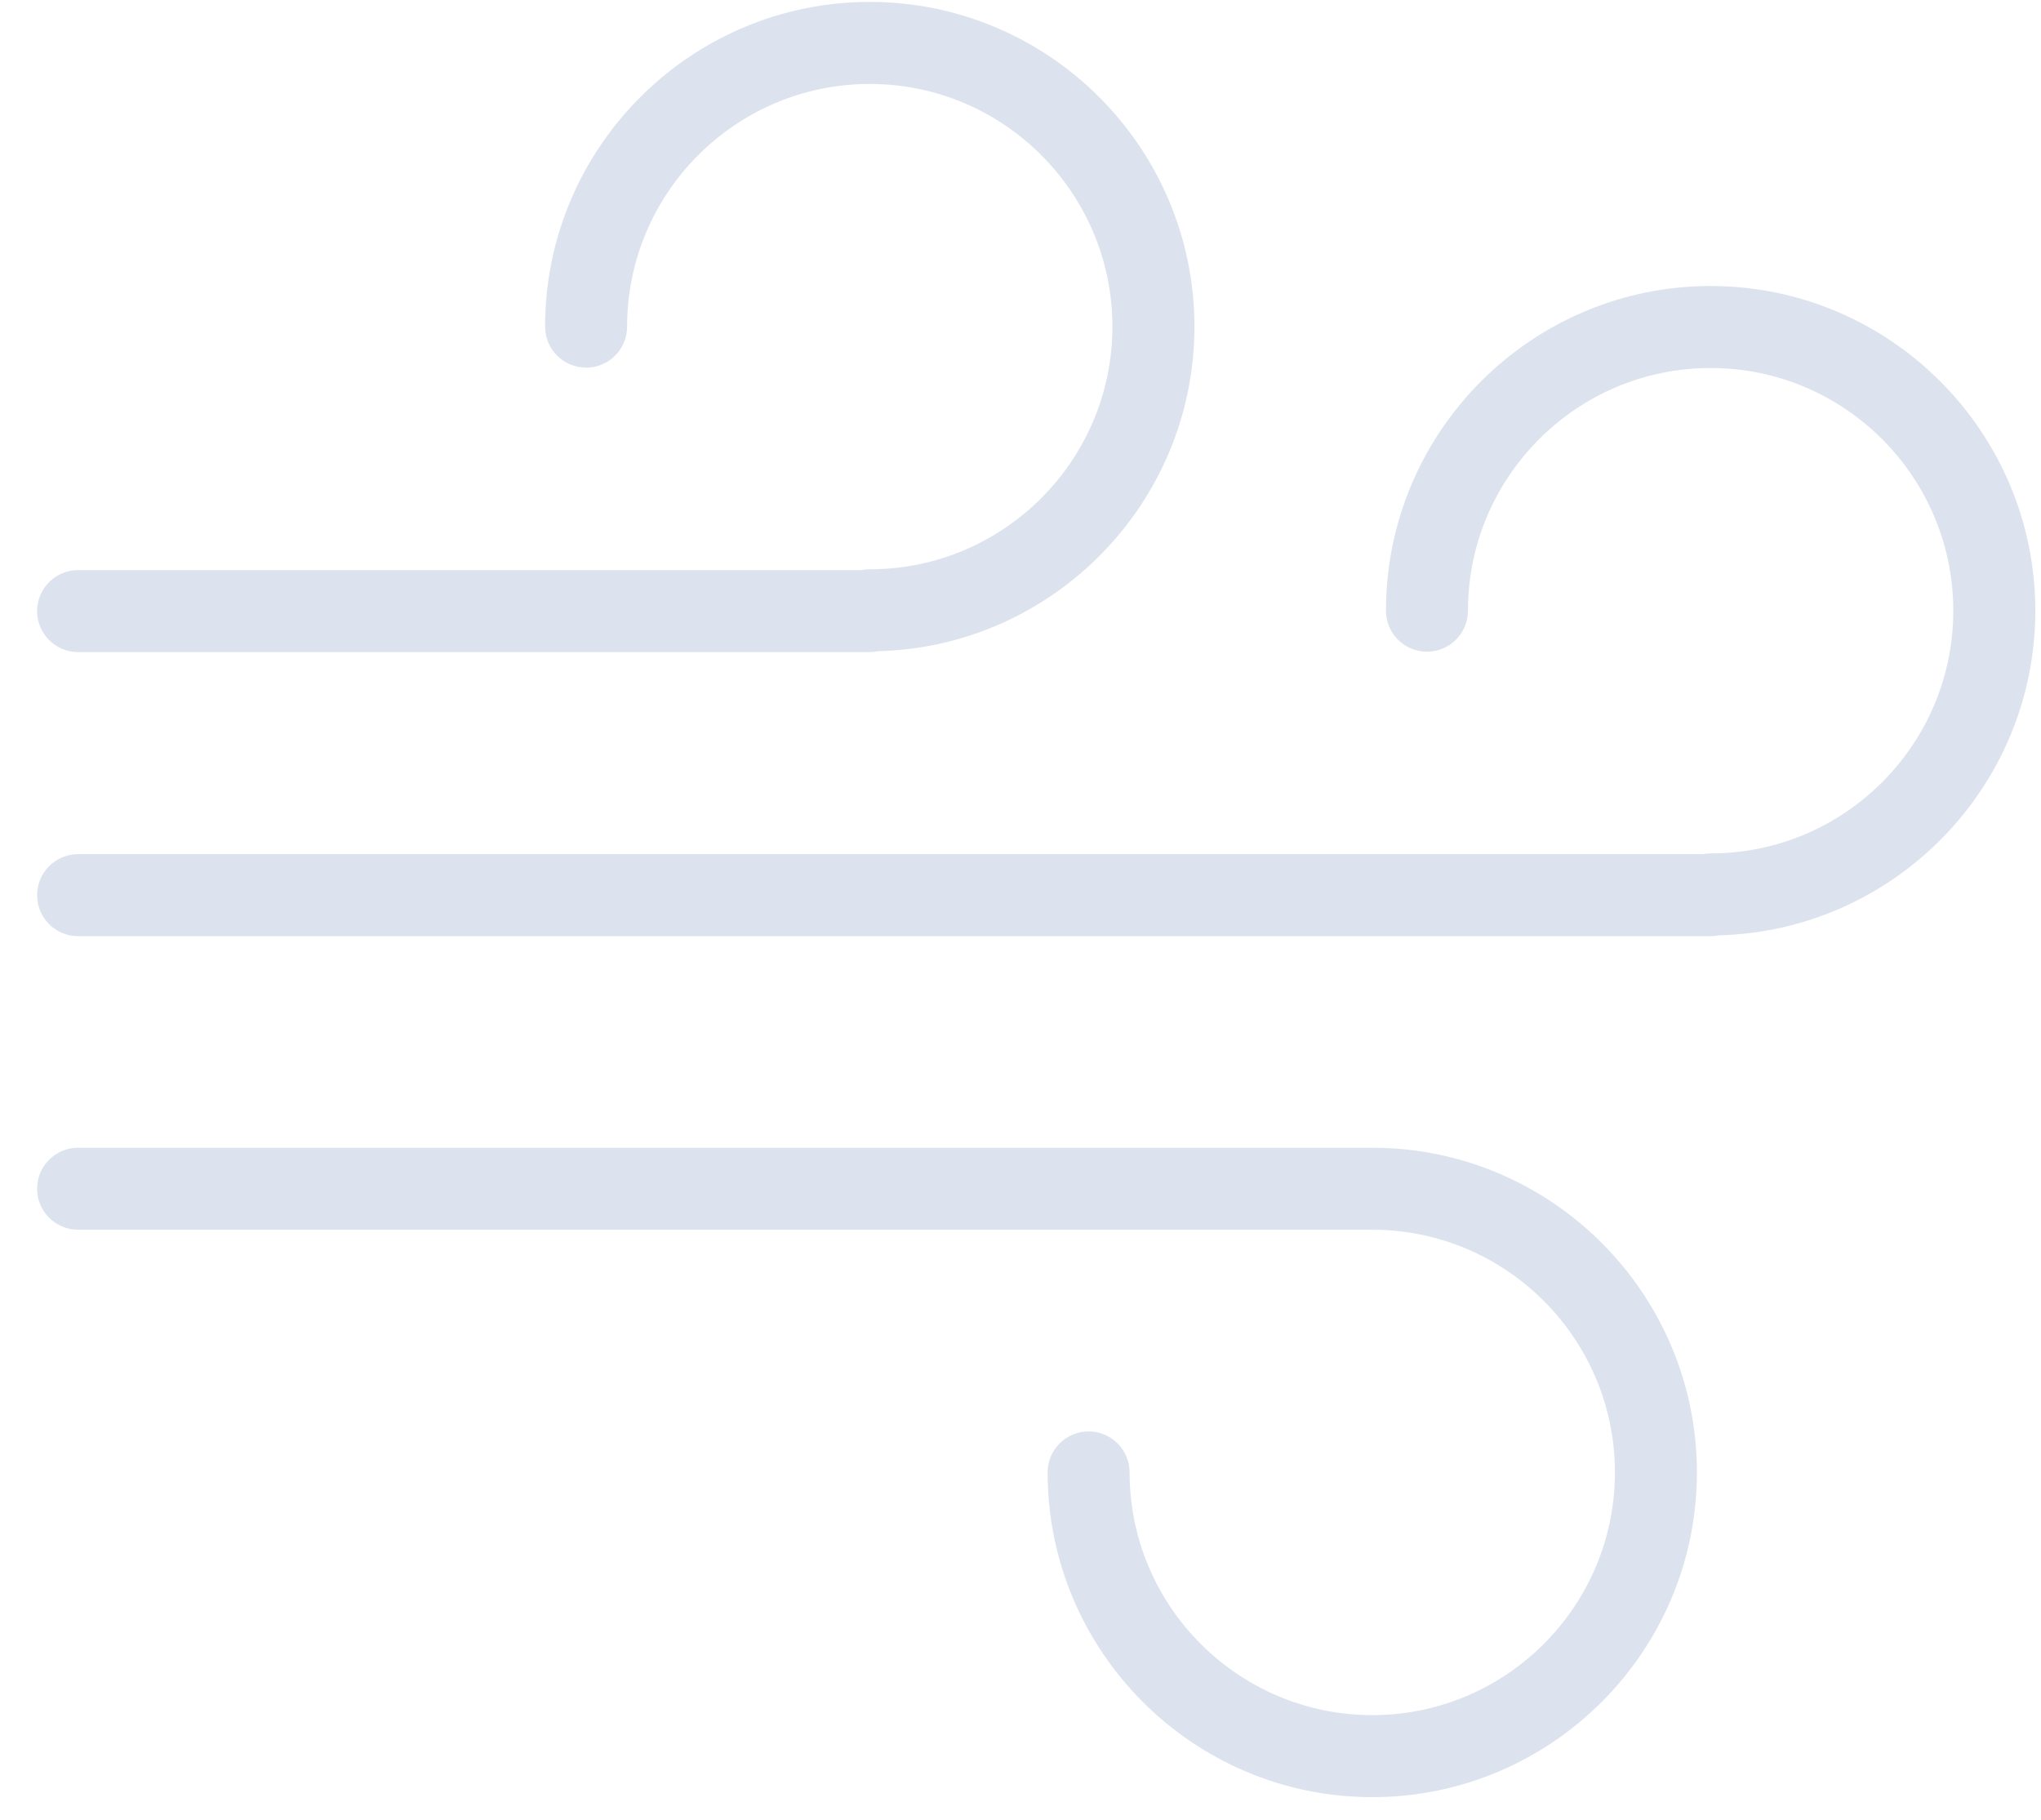
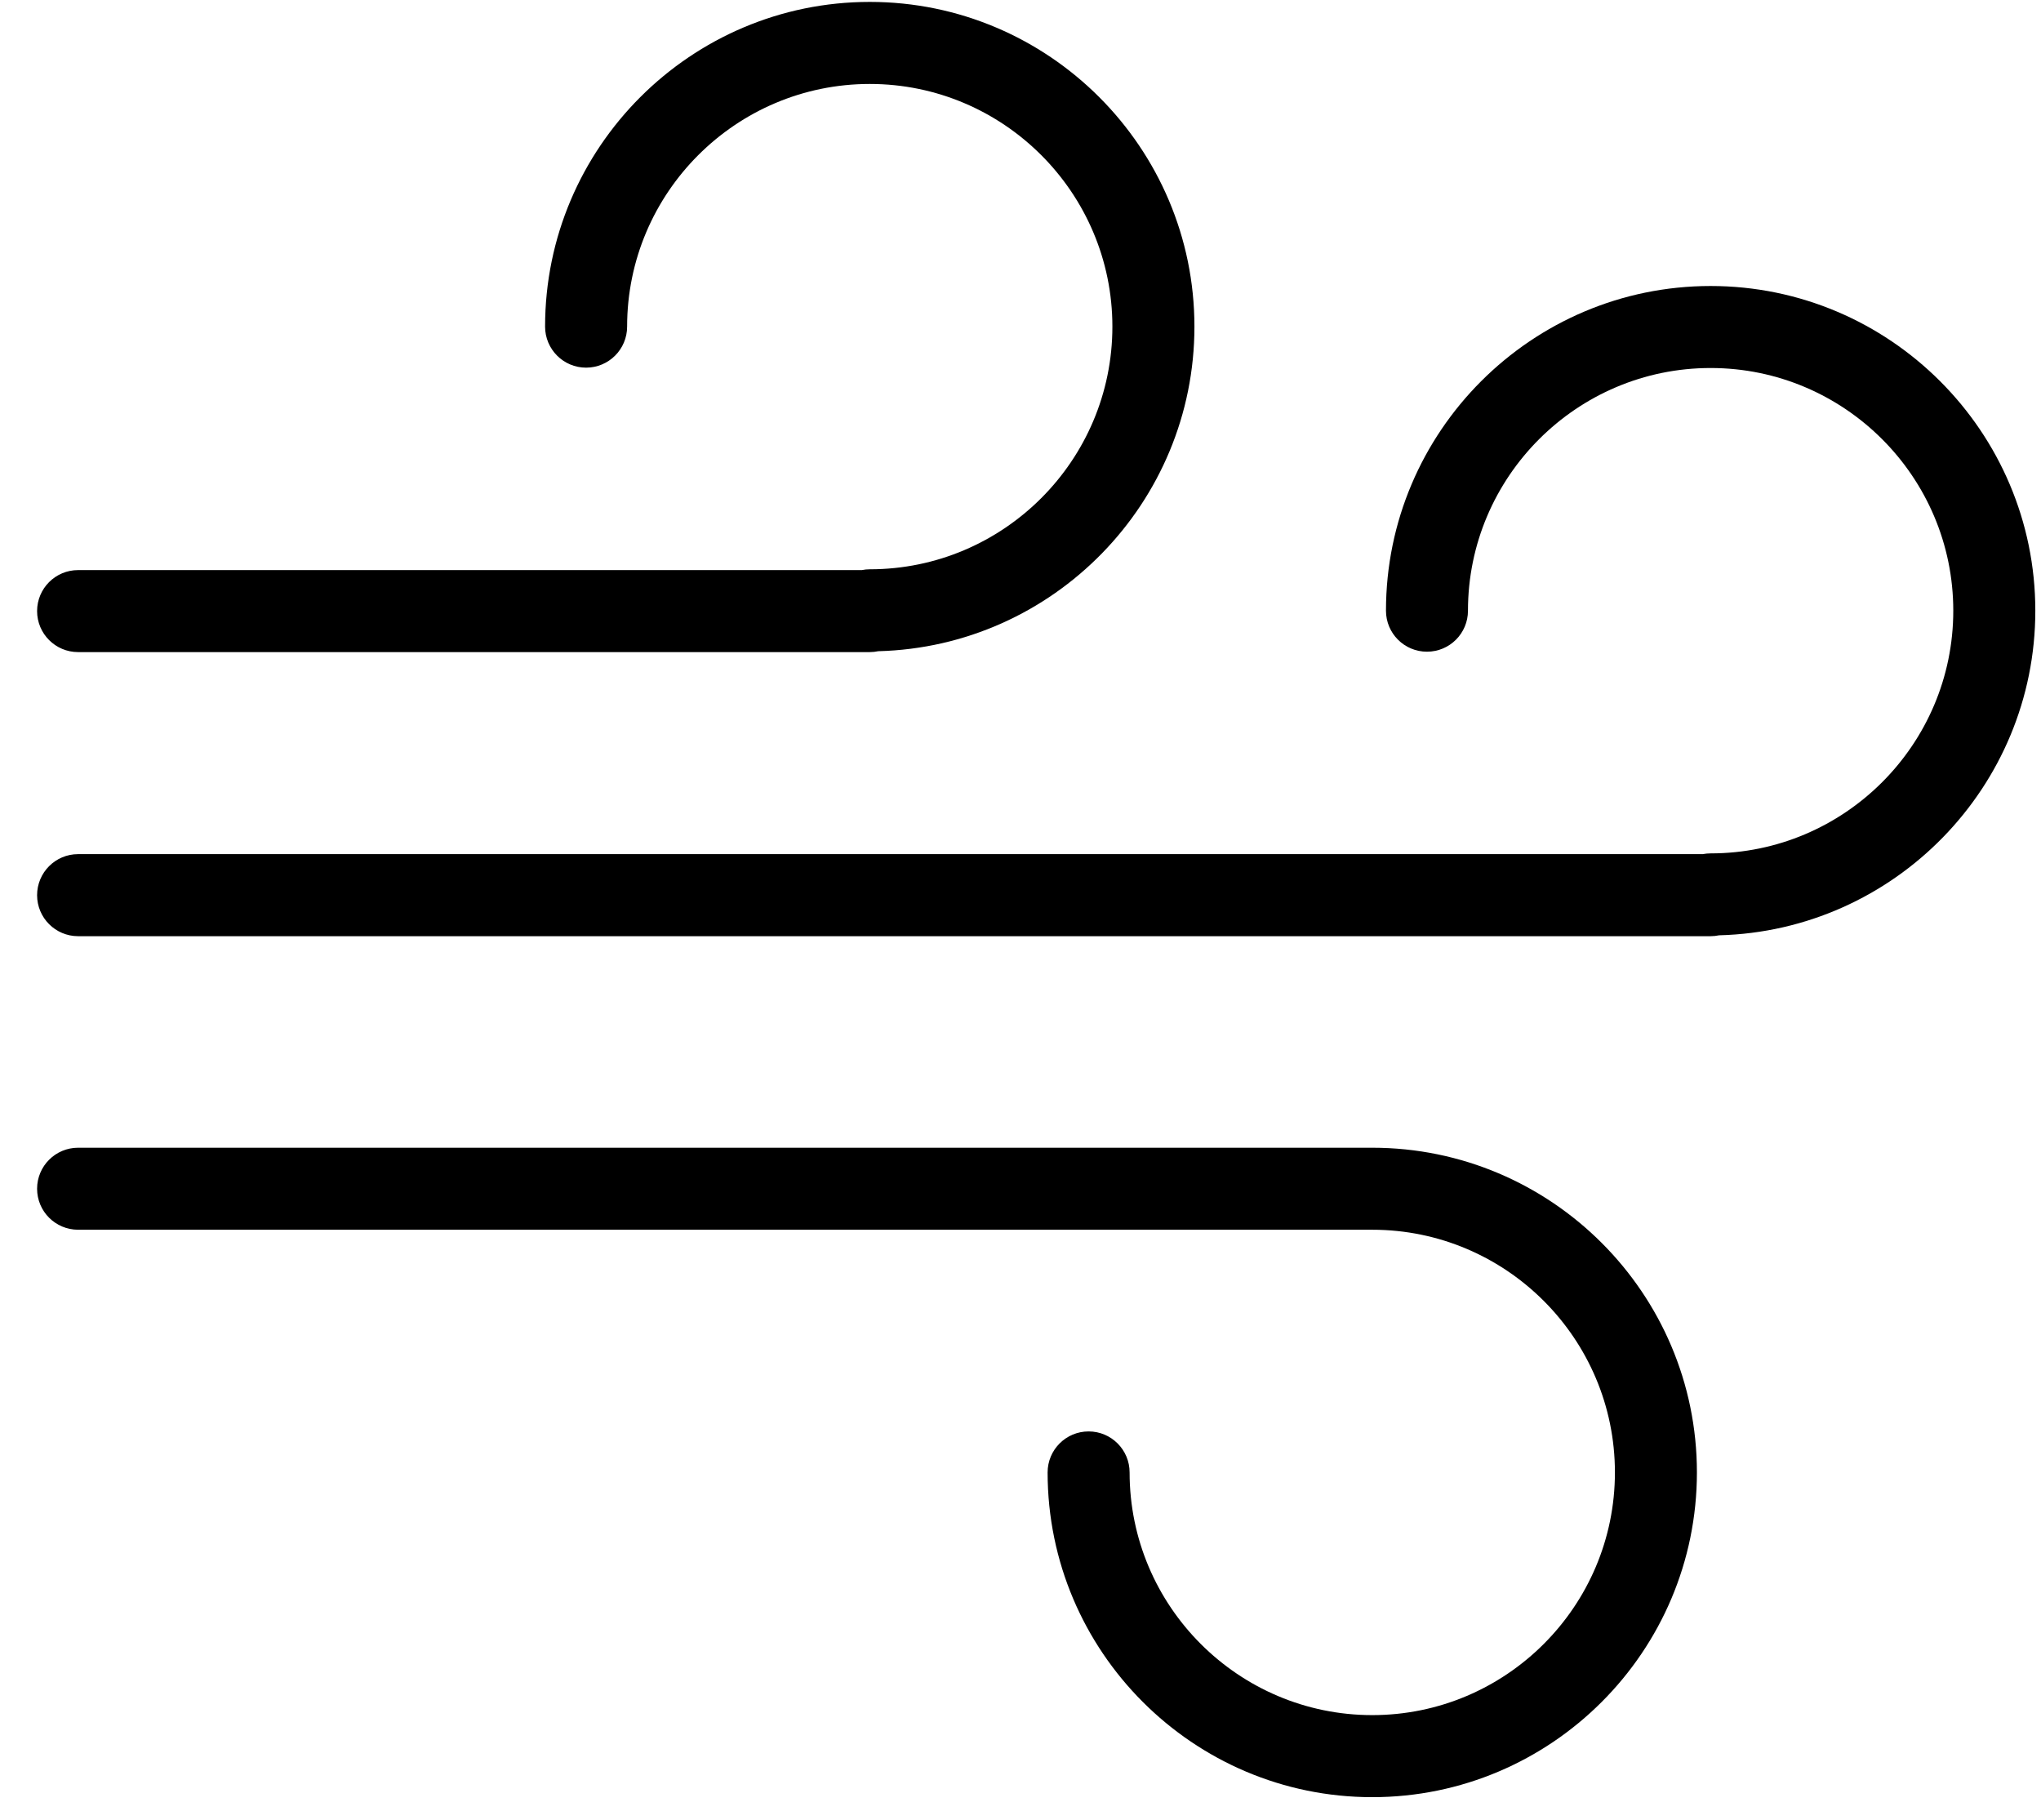
<svg xmlns="http://www.w3.org/2000/svg" width="46" height="41" viewBox="0 0 46 41" fill="none">
-   <path d="M38.554 21.097H1.76C1.25 21.097 0.836 20.683 0.836 20.173C0.836 19.662 1.25 19.248 1.76 19.248H38.376C38.433 19.237 38.493 19.231 38.554 19.231C41.57 19.231 44.023 16.778 44.023 13.762C44.023 10.747 41.57 8.293 38.554 8.293C35.539 8.293 33.085 10.746 33.085 13.762C33.085 14.273 32.672 14.686 32.161 14.686C31.651 14.686 31.237 14.273 31.237 13.762C31.237 9.727 34.519 6.445 38.554 6.445C42.589 6.445 45.872 9.727 45.872 13.762C45.872 17.733 42.692 20.976 38.745 21.077C38.684 21.09 38.62 21.097 38.554 21.097Z" fill="#DDE3EE" />
-   <path d="M19.603 14.695H1.76C1.25 14.695 0.836 14.281 0.836 13.771C0.836 13.26 1.25 12.847 1.76 12.847H19.424C19.482 12.835 19.541 12.829 19.603 12.829C22.618 12.829 25.071 10.376 25.071 7.36C25.071 4.345 22.618 1.892 19.603 1.892C16.587 1.892 14.134 4.345 14.134 7.36C14.134 7.871 13.72 8.285 13.209 8.285C12.699 8.285 12.285 7.871 12.285 7.36C12.285 3.326 15.568 0.043 19.603 0.043C23.637 0.043 26.92 3.326 26.92 7.36C26.92 11.332 23.74 14.574 19.794 14.675C19.732 14.688 19.668 14.695 19.603 14.695Z" fill="#DDE3EE" />
-   <path d="M30.928 40.499C26.893 40.499 23.611 37.216 23.611 33.181C23.611 32.671 24.024 32.257 24.535 32.257C25.046 32.257 25.459 32.671 25.459 33.181C25.459 36.197 27.913 38.65 30.928 38.65C33.944 38.65 36.397 36.197 36.397 33.181C36.397 30.166 33.944 27.712 30.928 27.712H1.76C1.25 27.712 0.836 27.299 0.836 26.788C0.836 26.278 1.25 25.864 1.76 25.864H30.928C34.963 25.864 38.245 29.146 38.245 33.181C38.245 37.216 34.963 40.499 30.928 40.499Z" fill="#DDE3EE" />
+   <path d="M38.554 21.097H1.76C1.25 21.097 0.836 20.683 0.836 20.173C0.836 19.662 1.25 19.248 1.76 19.248H38.376C38.433 19.237 38.493 19.231 38.554 19.231C41.57 19.231 44.023 16.778 44.023 13.762C44.023 10.747 41.57 8.293 38.554 8.293C35.539 8.293 33.085 10.746 33.085 13.762C33.085 14.273 32.672 14.686 32.161 14.686C31.651 14.686 31.237 14.273 31.237 13.762C31.237 9.727 34.519 6.445 38.554 6.445C42.589 6.445 45.872 9.727 45.872 13.762C45.872 17.733 42.692 20.976 38.745 21.077C38.684 21.09 38.62 21.097 38.554 21.097Z" fill="currentColor" />
+   <path d="M19.603 14.695H1.76C1.25 14.695 0.836 14.281 0.836 13.771C0.836 13.26 1.25 12.847 1.76 12.847H19.424C19.482 12.835 19.541 12.829 19.603 12.829C22.618 12.829 25.071 10.376 25.071 7.36C25.071 4.345 22.618 1.892 19.603 1.892C16.587 1.892 14.134 4.345 14.134 7.36C14.134 7.871 13.72 8.285 13.209 8.285C12.699 8.285 12.285 7.871 12.285 7.36C12.285 3.326 15.568 0.043 19.603 0.043C23.637 0.043 26.92 3.326 26.92 7.36C26.92 11.332 23.74 14.574 19.794 14.675C19.732 14.688 19.668 14.695 19.603 14.695Z" fill="currentColor" />
+   <path d="M30.928 40.499C26.893 40.499 23.611 37.216 23.611 33.181C23.611 32.671 24.024 32.257 24.535 32.257C25.046 32.257 25.459 32.671 25.459 33.181C25.459 36.197 27.913 38.65 30.928 38.65C33.944 38.65 36.397 36.197 36.397 33.181C36.397 30.166 33.944 27.712 30.928 27.712H1.76C1.25 27.712 0.836 27.299 0.836 26.788C0.836 26.278 1.25 25.864 1.76 25.864H30.928C34.963 25.864 38.245 29.146 38.245 33.181C38.245 37.216 34.963 40.499 30.928 40.499Z" fill="currentColor" />
</svg>
